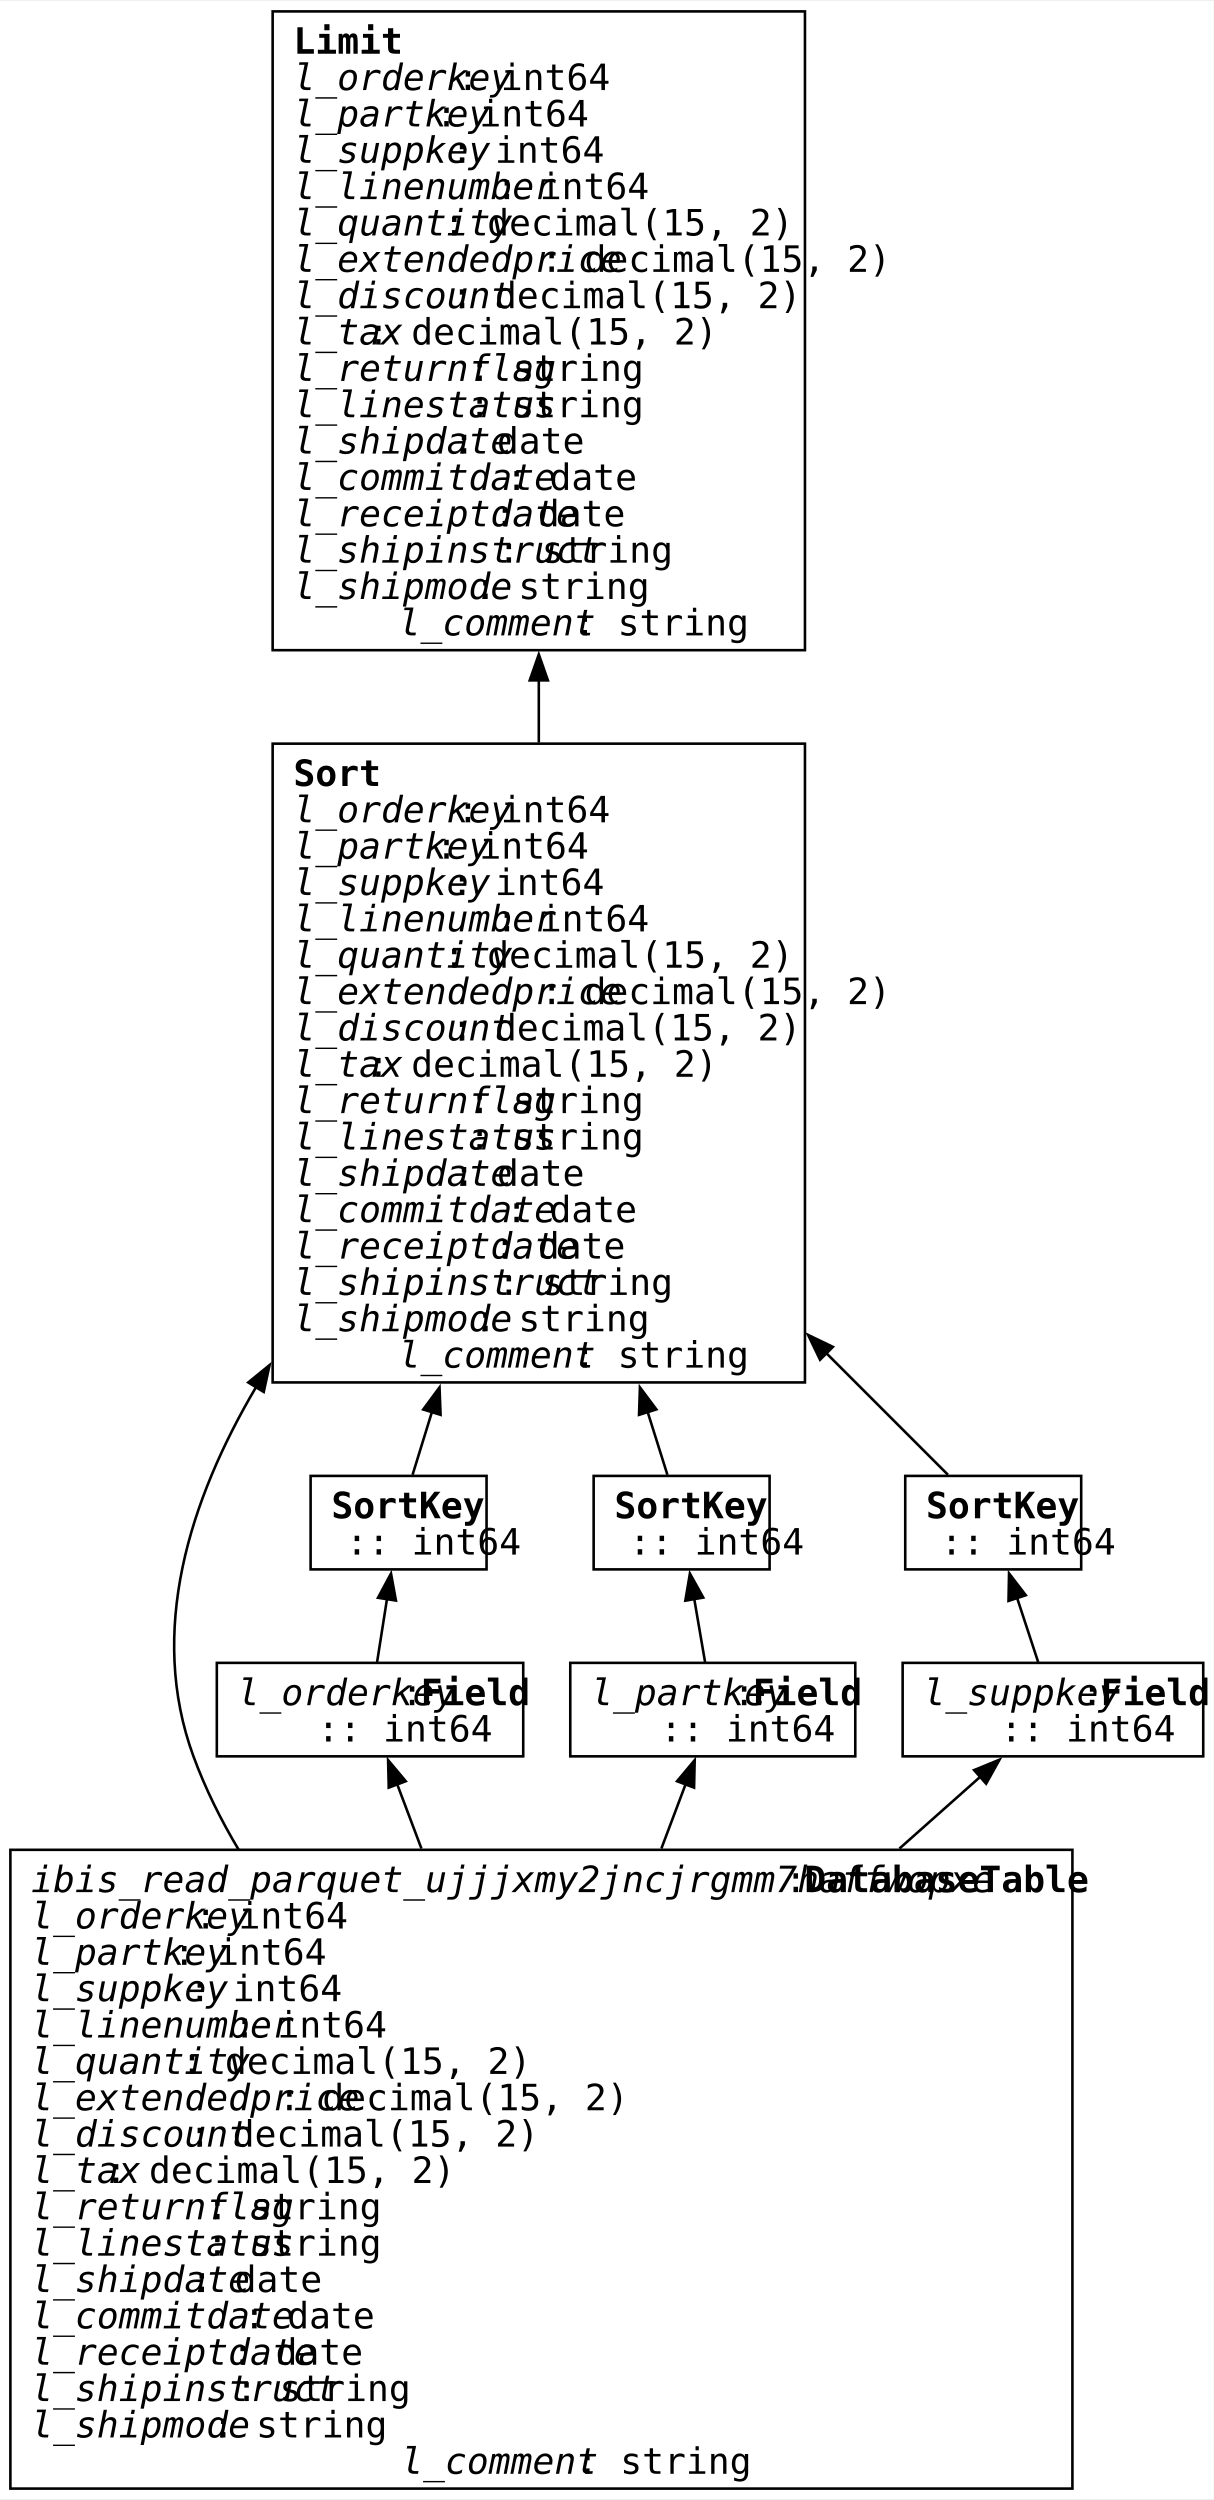
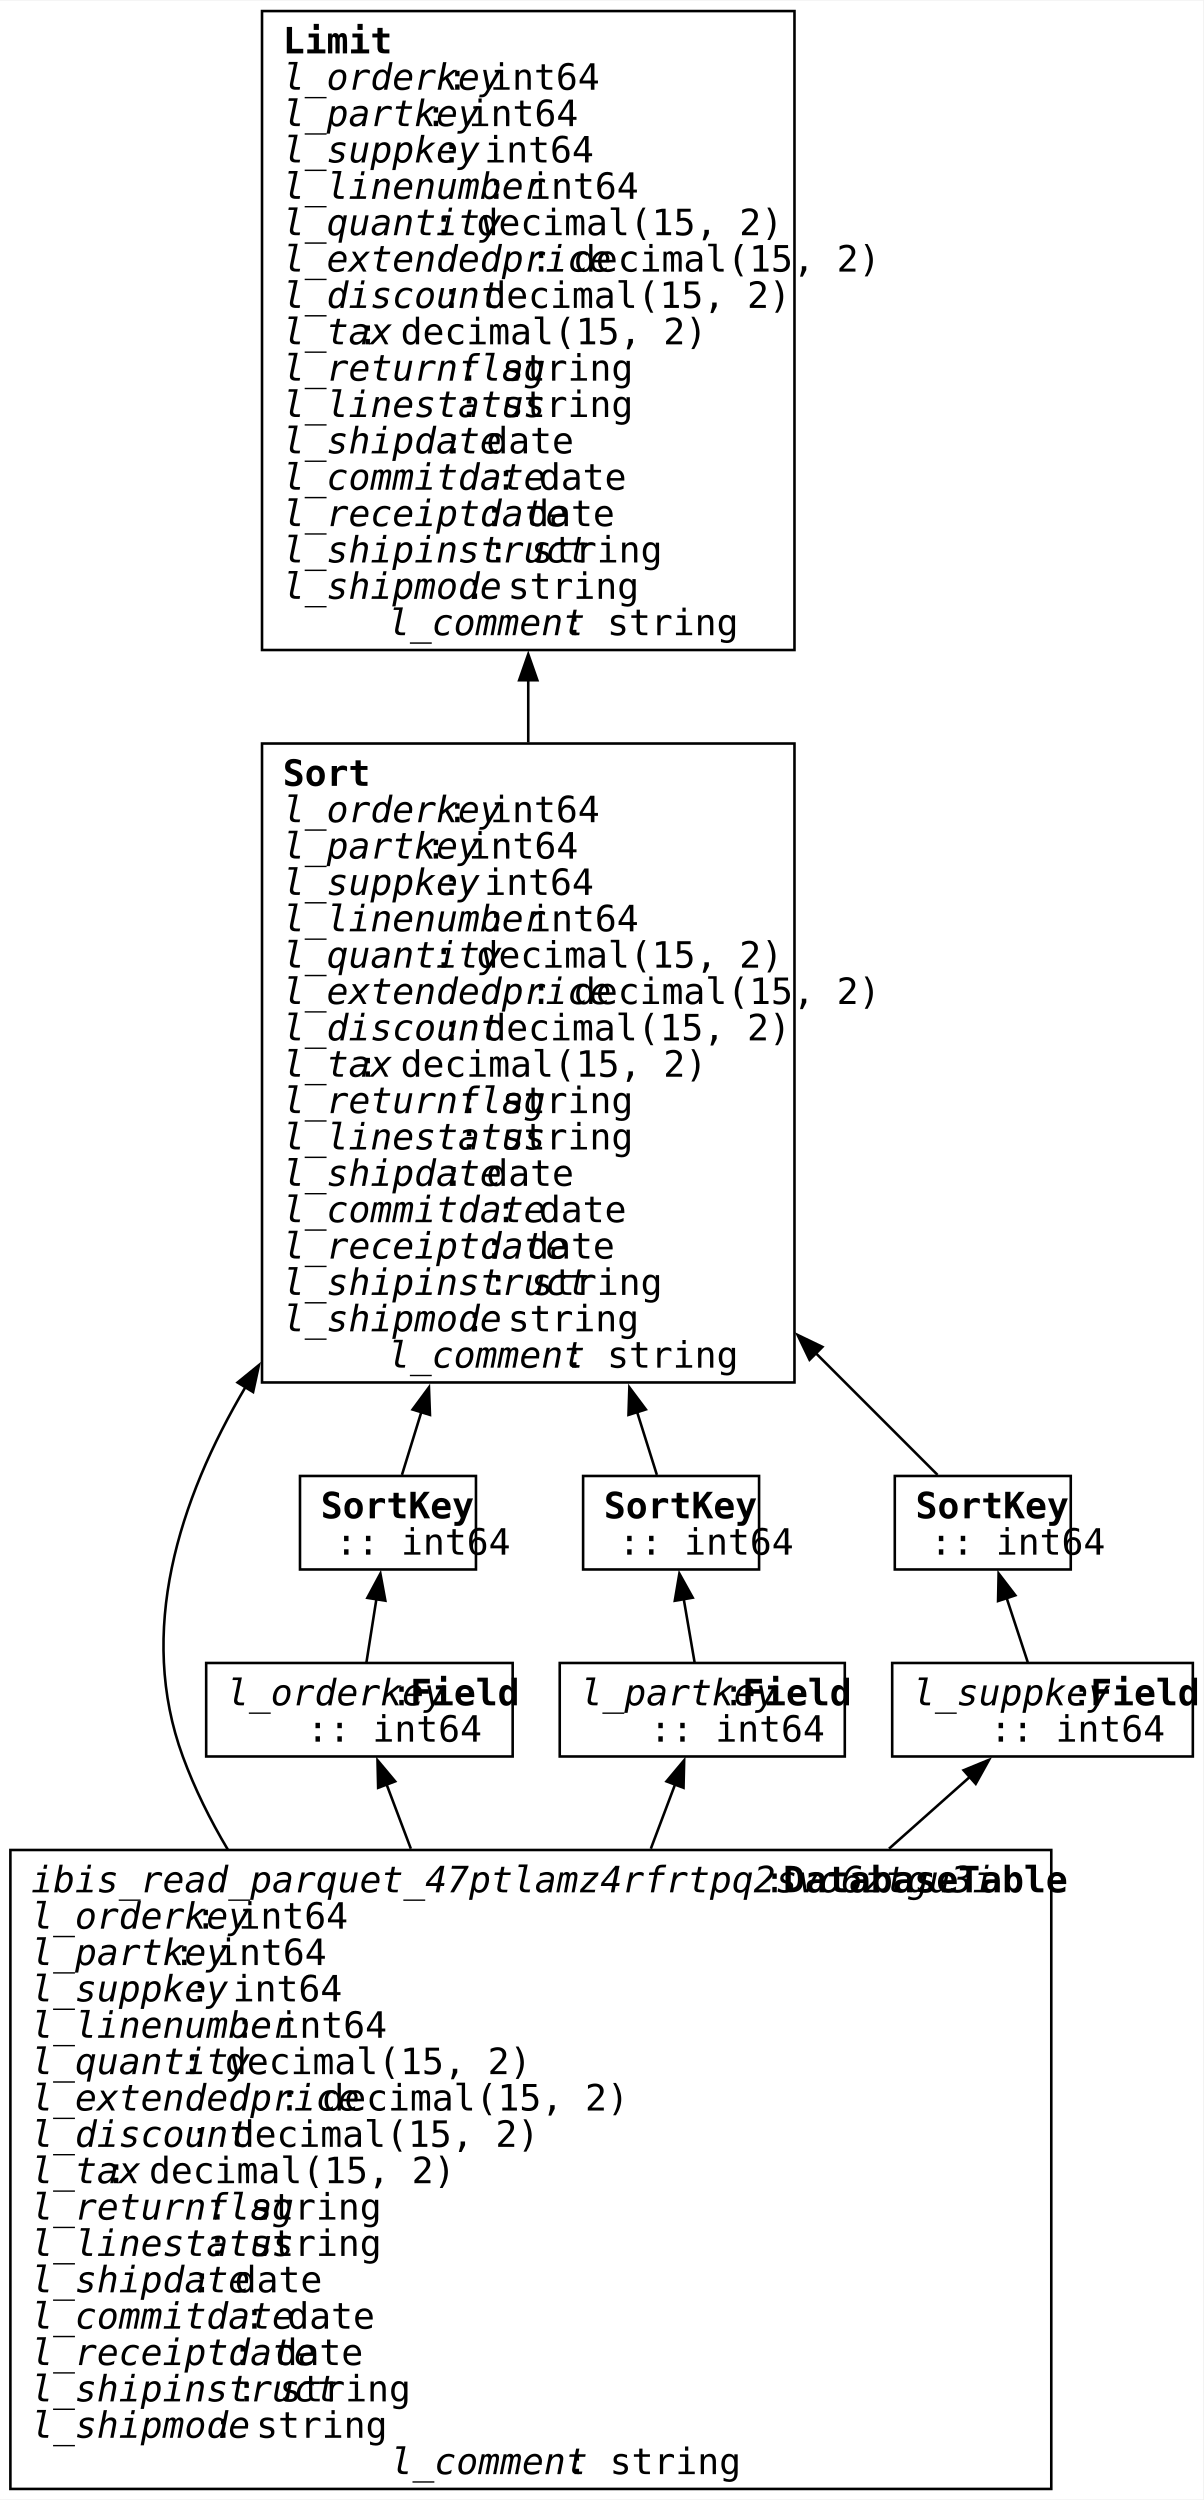
- <svg xmlns="http://www.w3.org/2000/svg" width="467pt" height="962pt" viewBox="0.00 0.00 467.38 962.00">
+ <svg xmlns="http://www.w3.org/2000/svg" width="463pt" height="962pt" viewBox="0.00 0.00 463.25 962.00">
  <g id="graph0" class="graph" transform="scale(1 1) rotate(0) translate(4 958)">
-     <polygon fill="white" stroke="none" points="-4,4 -4,-958 463.38,-958 463.38,4 -4,4" />
+     <polygon fill="white" stroke="none" points="-4,4 -4,-958 459.25,-958 459.25,4 -4,4" />
    <g id="node1" class="node">
-       <polygon fill="none" stroke="black" points="306,-954 101,-954 101,-708 306,-708 306,-954" />
-       <text text-anchor="start" x="109" y="-937.7" font-family="Deja Vu Sans Mono" font-weight="bold" font-size="14.00">Limit</text>
-       <text text-anchor="start" x="109" y="-923.7" font-family="Deja Vu Sans Mono" font-style="italic" font-size="14.00">l_orderkey</text>
-       <text text-anchor="start" x="172" y="-923.7" font-family="Deja Vu Sans Mono" font-size="14.00">: int64</text>
-       <text text-anchor="start" x="109" y="-909.7" font-family="Deja Vu Sans Mono" font-style="italic" font-size="14.00">l_partkey</text>
-       <text text-anchor="start" x="163.75" y="-909.7" font-family="Deja Vu Sans Mono" font-size="14.00">: int64</text>
-       <text text-anchor="start" x="109" y="-895.7" font-family="Deja Vu Sans Mono" font-style="italic" font-size="14.00">l_suppkey</text>
-       <text text-anchor="start" x="169.75" y="-895.7" font-family="Deja Vu Sans Mono" font-size="14.00">: int64</text>
-       <text text-anchor="start" x="109" y="-881.7" font-family="Deja Vu Sans Mono" font-style="italic" font-size="14.00">l_linenumber</text>
-       <text text-anchor="start" x="187" y="-881.7" font-family="Deja Vu Sans Mono" font-size="14.00">: int64</text>
-       <text text-anchor="start" x="109" y="-867.7" font-family="Deja Vu Sans Mono" font-style="italic" font-size="14.00">l_quantity</text>
-       <text text-anchor="start" x="166.75" y="-867.7" font-family="Deja Vu Sans Mono" font-size="14.00">: decimal(15, 2)</text>
-       <text text-anchor="start" x="109" y="-853.7" font-family="Deja Vu Sans Mono" font-style="italic" font-size="14.00">l_extendedprice</text>
-       <text text-anchor="start" x="204.25" y="-853.7" font-family="Deja Vu Sans Mono" font-size="14.00">: decimal(15, 2)</text>
-       <text text-anchor="start" x="109" y="-839.7" font-family="Deja Vu Sans Mono" font-style="italic" font-size="14.00">l_discount</text>
-       <text text-anchor="start" x="169.75" y="-839.7" font-family="Deja Vu Sans Mono" font-size="14.00">: decimal(15, 2)</text>
-       <text text-anchor="start" x="109" y="-825.7" font-family="Deja Vu Sans Mono" font-style="italic" font-size="14.00">l_tax</text>
-       <text text-anchor="start" x="137.5" y="-825.7" font-family="Deja Vu Sans Mono" font-size="14.00">: decimal(15, 2)</text>
-       <text text-anchor="start" x="109" y="-811.7" font-family="Deja Vu Sans Mono" font-style="italic" font-size="14.00">l_returnflag</text>
-       <text text-anchor="start" x="176.5" y="-811.7" font-family="Deja Vu Sans Mono" font-size="14.00">: string</text>
-       <text text-anchor="start" x="109" y="-797.7" font-family="Deja Vu Sans Mono" font-style="italic" font-size="14.00">l_linestatus</text>
-       <text text-anchor="start" x="176.5" y="-797.7" font-family="Deja Vu Sans Mono" font-size="14.00">: string</text>
-       <text text-anchor="start" x="109" y="-783.7" font-family="Deja Vu Sans Mono" font-style="italic" font-size="14.00">l_shipdate</text>
-       <text text-anchor="start" x="170.5" y="-783.7" font-family="Deja Vu Sans Mono" font-size="14.00">: date</text>
-       <text text-anchor="start" x="109" y="-769.7" font-family="Deja Vu Sans Mono" font-style="italic" font-size="14.00">l_commitdate</text>
-       <text text-anchor="start" x="190.75" y="-769.7" font-family="Deja Vu Sans Mono" font-size="14.00">: date</text>
-       <text text-anchor="start" x="109" y="-755.7" font-family="Deja Vu Sans Mono" font-style="italic" font-size="14.00">l_receiptdate</text>
-       <text text-anchor="start" x="186.25" y="-755.7" font-family="Deja Vu Sans Mono" font-size="14.00">: date</text>
-       <text text-anchor="start" x="109" y="-741.7" font-family="Deja Vu Sans Mono" font-style="italic" font-size="14.00">l_shipinstruct</text>
-       <text text-anchor="start" x="187.75" y="-741.7" font-family="Deja Vu Sans Mono" font-size="14.00">: string</text>
-       <text text-anchor="start" x="109" y="-727.7" font-family="Deja Vu Sans Mono" font-style="italic" font-size="14.00">l_shipmode</text>
-       <text text-anchor="start" x="178.75" y="-727.7" font-family="Deja Vu Sans Mono" font-size="14.00">: string</text>
-       <text text-anchor="start" x="149.5" y="-713.7" font-family="Deja Vu Sans Mono" font-style="italic" font-size="14.00">l_comment</text>
-       <text text-anchor="start" x="217" y="-713.7" font-family="Deja Vu Sans Mono" font-size="14.00">: string</text>
+       <polygon fill="none" stroke="black" points="301.88,-954 96.88,-954 96.88,-708 301.88,-708 301.88,-954" />
+       <text text-anchor="start" x="104.88" y="-937.7" font-family="Deja Vu Sans Mono" font-weight="bold" font-size="14.00">Limit</text>
+       <text text-anchor="start" x="104.88" y="-923.7" font-family="Deja Vu Sans Mono" font-style="italic" font-size="14.00">l_orderkey</text>
+       <text text-anchor="start" x="167.88" y="-923.7" font-family="Deja Vu Sans Mono" font-size="14.00">: int64</text>
+       <text text-anchor="start" x="104.88" y="-909.7" font-family="Deja Vu Sans Mono" font-style="italic" font-size="14.00">l_partkey</text>
+       <text text-anchor="start" x="159.62" y="-909.7" font-family="Deja Vu Sans Mono" font-size="14.00">: int64</text>
+       <text text-anchor="start" x="104.88" y="-895.7" font-family="Deja Vu Sans Mono" font-style="italic" font-size="14.00">l_suppkey</text>
+       <text text-anchor="start" x="165.62" y="-895.7" font-family="Deja Vu Sans Mono" font-size="14.00">: int64</text>
+       <text text-anchor="start" x="104.88" y="-881.7" font-family="Deja Vu Sans Mono" font-style="italic" font-size="14.00">l_linenumber</text>
+       <text text-anchor="start" x="182.88" y="-881.7" font-family="Deja Vu Sans Mono" font-size="14.00">: int64</text>
+       <text text-anchor="start" x="104.88" y="-867.7" font-family="Deja Vu Sans Mono" font-style="italic" font-size="14.00">l_quantity</text>
+       <text text-anchor="start" x="162.62" y="-867.7" font-family="Deja Vu Sans Mono" font-size="14.00">: decimal(15, 2)</text>
+       <text text-anchor="start" x="104.88" y="-853.7" font-family="Deja Vu Sans Mono" font-style="italic" font-size="14.00">l_extendedprice</text>
+       <text text-anchor="start" x="200.12" y="-853.7" font-family="Deja Vu Sans Mono" font-size="14.00">: decimal(15, 2)</text>
+       <text text-anchor="start" x="104.88" y="-839.7" font-family="Deja Vu Sans Mono" font-style="italic" font-size="14.00">l_discount</text>
+       <text text-anchor="start" x="165.62" y="-839.7" font-family="Deja Vu Sans Mono" font-size="14.00">: decimal(15, 2)</text>
+       <text text-anchor="start" x="104.88" y="-825.7" font-family="Deja Vu Sans Mono" font-style="italic" font-size="14.00">l_tax</text>
+       <text text-anchor="start" x="133.38" y="-825.7" font-family="Deja Vu Sans Mono" font-size="14.00">: decimal(15, 2)</text>
+       <text text-anchor="start" x="104.88" y="-811.7" font-family="Deja Vu Sans Mono" font-style="italic" font-size="14.00">l_returnflag</text>
+       <text text-anchor="start" x="172.38" y="-811.7" font-family="Deja Vu Sans Mono" font-size="14.00">: string</text>
+       <text text-anchor="start" x="104.88" y="-797.7" font-family="Deja Vu Sans Mono" font-style="italic" font-size="14.00">l_linestatus</text>
+       <text text-anchor="start" x="172.38" y="-797.7" font-family="Deja Vu Sans Mono" font-size="14.00">: string</text>
+       <text text-anchor="start" x="104.88" y="-783.7" font-family="Deja Vu Sans Mono" font-style="italic" font-size="14.00">l_shipdate</text>
+       <text text-anchor="start" x="166.38" y="-783.7" font-family="Deja Vu Sans Mono" font-size="14.00">: date</text>
+       <text text-anchor="start" x="104.88" y="-769.7" font-family="Deja Vu Sans Mono" font-style="italic" font-size="14.00">l_commitdate</text>
+       <text text-anchor="start" x="186.62" y="-769.7" font-family="Deja Vu Sans Mono" font-size="14.00">: date</text>
+       <text text-anchor="start" x="104.88" y="-755.7" font-family="Deja Vu Sans Mono" font-style="italic" font-size="14.00">l_receiptdate</text>
+       <text text-anchor="start" x="182.12" y="-755.7" font-family="Deja Vu Sans Mono" font-size="14.00">: date</text>
+       <text text-anchor="start" x="104.88" y="-741.7" font-family="Deja Vu Sans Mono" font-style="italic" font-size="14.00">l_shipinstruct</text>
+       <text text-anchor="start" x="183.62" y="-741.7" font-family="Deja Vu Sans Mono" font-size="14.00">: string</text>
+       <text text-anchor="start" x="104.88" y="-727.7" font-family="Deja Vu Sans Mono" font-style="italic" font-size="14.00">l_shipmode</text>
+       <text text-anchor="start" x="174.62" y="-727.7" font-family="Deja Vu Sans Mono" font-size="14.00">: string</text>
+       <text text-anchor="start" x="145.38" y="-713.7" font-family="Deja Vu Sans Mono" font-style="italic" font-size="14.00">l_comment</text>
+       <text text-anchor="start" x="212.88" y="-713.7" font-family="Deja Vu Sans Mono" font-size="14.00">: string</text>
    </g>
    <g id="node2" class="node">
-       <polygon fill="none" stroke="black" points="306,-672 101,-672 101,-426 306,-426 306,-672" />
-       <text text-anchor="start" x="109" y="-655.7" font-family="Deja Vu Sans Mono" font-weight="bold" font-size="14.00">Sort</text>
-       <text text-anchor="start" x="109" y="-641.7" font-family="Deja Vu Sans Mono" font-style="italic" font-size="14.00">l_orderkey</text>
-       <text text-anchor="start" x="172" y="-641.7" font-family="Deja Vu Sans Mono" font-size="14.00">: int64</text>
-       <text text-anchor="start" x="109" y="-627.7" font-family="Deja Vu Sans Mono" font-style="italic" font-size="14.00">l_partkey</text>
-       <text text-anchor="start" x="163.75" y="-627.7" font-family="Deja Vu Sans Mono" font-size="14.00">: int64</text>
-       <text text-anchor="start" x="109" y="-613.7" font-family="Deja Vu Sans Mono" font-style="italic" font-size="14.00">l_suppkey</text>
-       <text text-anchor="start" x="169.75" y="-613.7" font-family="Deja Vu Sans Mono" font-size="14.00">: int64</text>
-       <text text-anchor="start" x="109" y="-599.7" font-family="Deja Vu Sans Mono" font-style="italic" font-size="14.00">l_linenumber</text>
-       <text text-anchor="start" x="187" y="-599.7" font-family="Deja Vu Sans Mono" font-size="14.00">: int64</text>
-       <text text-anchor="start" x="109" y="-585.7" font-family="Deja Vu Sans Mono" font-style="italic" font-size="14.00">l_quantity</text>
-       <text text-anchor="start" x="166.75" y="-585.7" font-family="Deja Vu Sans Mono" font-size="14.00">: decimal(15, 2)</text>
-       <text text-anchor="start" x="109" y="-571.7" font-family="Deja Vu Sans Mono" font-style="italic" font-size="14.00">l_extendedprice</text>
-       <text text-anchor="start" x="204.25" y="-571.7" font-family="Deja Vu Sans Mono" font-size="14.00">: decimal(15, 2)</text>
-       <text text-anchor="start" x="109" y="-557.7" font-family="Deja Vu Sans Mono" font-style="italic" font-size="14.00">l_discount</text>
-       <text text-anchor="start" x="169.75" y="-557.7" font-family="Deja Vu Sans Mono" font-size="14.00">: decimal(15, 2)</text>
-       <text text-anchor="start" x="109" y="-543.7" font-family="Deja Vu Sans Mono" font-style="italic" font-size="14.00">l_tax</text>
-       <text text-anchor="start" x="137.5" y="-543.7" font-family="Deja Vu Sans Mono" font-size="14.00">: decimal(15, 2)</text>
-       <text text-anchor="start" x="109" y="-529.7" font-family="Deja Vu Sans Mono" font-style="italic" font-size="14.00">l_returnflag</text>
-       <text text-anchor="start" x="176.5" y="-529.7" font-family="Deja Vu Sans Mono" font-size="14.00">: string</text>
-       <text text-anchor="start" x="109" y="-515.7" font-family="Deja Vu Sans Mono" font-style="italic" font-size="14.00">l_linestatus</text>
-       <text text-anchor="start" x="176.5" y="-515.7" font-family="Deja Vu Sans Mono" font-size="14.00">: string</text>
-       <text text-anchor="start" x="109" y="-501.7" font-family="Deja Vu Sans Mono" font-style="italic" font-size="14.00">l_shipdate</text>
-       <text text-anchor="start" x="170.5" y="-501.7" font-family="Deja Vu Sans Mono" font-size="14.00">: date</text>
-       <text text-anchor="start" x="109" y="-487.7" font-family="Deja Vu Sans Mono" font-style="italic" font-size="14.00">l_commitdate</text>
-       <text text-anchor="start" x="190.75" y="-487.7" font-family="Deja Vu Sans Mono" font-size="14.00">: date</text>
-       <text text-anchor="start" x="109" y="-473.7" font-family="Deja Vu Sans Mono" font-style="italic" font-size="14.00">l_receiptdate</text>
-       <text text-anchor="start" x="186.25" y="-473.7" font-family="Deja Vu Sans Mono" font-size="14.00">: date</text>
-       <text text-anchor="start" x="109" y="-459.7" font-family="Deja Vu Sans Mono" font-style="italic" font-size="14.00">l_shipinstruct</text>
-       <text text-anchor="start" x="187.75" y="-459.7" font-family="Deja Vu Sans Mono" font-size="14.00">: string</text>
-       <text text-anchor="start" x="109" y="-445.7" font-family="Deja Vu Sans Mono" font-style="italic" font-size="14.00">l_shipmode</text>
-       <text text-anchor="start" x="178.75" y="-445.7" font-family="Deja Vu Sans Mono" font-size="14.00">: string</text>
-       <text text-anchor="start" x="149.5" y="-431.7" font-family="Deja Vu Sans Mono" font-style="italic" font-size="14.00">l_comment</text>
-       <text text-anchor="start" x="217" y="-431.7" font-family="Deja Vu Sans Mono" font-size="14.00">: string</text>
+       <polygon fill="none" stroke="black" points="301.88,-672 96.88,-672 96.88,-426 301.88,-426 301.88,-672" />
+       <text text-anchor="start" x="104.88" y="-655.7" font-family="Deja Vu Sans Mono" font-weight="bold" font-size="14.00">Sort</text>
+       <text text-anchor="start" x="104.88" y="-641.7" font-family="Deja Vu Sans Mono" font-style="italic" font-size="14.00">l_orderkey</text>
+       <text text-anchor="start" x="167.88" y="-641.7" font-family="Deja Vu Sans Mono" font-size="14.00">: int64</text>
+       <text text-anchor="start" x="104.88" y="-627.7" font-family="Deja Vu Sans Mono" font-style="italic" font-size="14.00">l_partkey</text>
+       <text text-anchor="start" x="159.62" y="-627.7" font-family="Deja Vu Sans Mono" font-size="14.00">: int64</text>
+       <text text-anchor="start" x="104.88" y="-613.7" font-family="Deja Vu Sans Mono" font-style="italic" font-size="14.00">l_suppkey</text>
+       <text text-anchor="start" x="165.62" y="-613.7" font-family="Deja Vu Sans Mono" font-size="14.00">: int64</text>
+       <text text-anchor="start" x="104.88" y="-599.7" font-family="Deja Vu Sans Mono" font-style="italic" font-size="14.00">l_linenumber</text>
+       <text text-anchor="start" x="182.88" y="-599.7" font-family="Deja Vu Sans Mono" font-size="14.00">: int64</text>
+       <text text-anchor="start" x="104.88" y="-585.7" font-family="Deja Vu Sans Mono" font-style="italic" font-size="14.00">l_quantity</text>
+       <text text-anchor="start" x="162.62" y="-585.7" font-family="Deja Vu Sans Mono" font-size="14.00">: decimal(15, 2)</text>
+       <text text-anchor="start" x="104.88" y="-571.7" font-family="Deja Vu Sans Mono" font-style="italic" font-size="14.00">l_extendedprice</text>
+       <text text-anchor="start" x="200.12" y="-571.7" font-family="Deja Vu Sans Mono" font-size="14.00">: decimal(15, 2)</text>
+       <text text-anchor="start" x="104.88" y="-557.7" font-family="Deja Vu Sans Mono" font-style="italic" font-size="14.00">l_discount</text>
+       <text text-anchor="start" x="165.62" y="-557.7" font-family="Deja Vu Sans Mono" font-size="14.00">: decimal(15, 2)</text>
+       <text text-anchor="start" x="104.88" y="-543.7" font-family="Deja Vu Sans Mono" font-style="italic" font-size="14.00">l_tax</text>
+       <text text-anchor="start" x="133.38" y="-543.7" font-family="Deja Vu Sans Mono" font-size="14.00">: decimal(15, 2)</text>
+       <text text-anchor="start" x="104.88" y="-529.7" font-family="Deja Vu Sans Mono" font-style="italic" font-size="14.00">l_returnflag</text>
+       <text text-anchor="start" x="172.38" y="-529.7" font-family="Deja Vu Sans Mono" font-size="14.00">: string</text>
+       <text text-anchor="start" x="104.88" y="-515.7" font-family="Deja Vu Sans Mono" font-style="italic" font-size="14.00">l_linestatus</text>
+       <text text-anchor="start" x="172.38" y="-515.7" font-family="Deja Vu Sans Mono" font-size="14.00">: string</text>
+       <text text-anchor="start" x="104.88" y="-501.7" font-family="Deja Vu Sans Mono" font-style="italic" font-size="14.00">l_shipdate</text>
+       <text text-anchor="start" x="166.38" y="-501.7" font-family="Deja Vu Sans Mono" font-size="14.00">: date</text>
+       <text text-anchor="start" x="104.88" y="-487.7" font-family="Deja Vu Sans Mono" font-style="italic" font-size="14.00">l_commitdate</text>
+       <text text-anchor="start" x="186.62" y="-487.7" font-family="Deja Vu Sans Mono" font-size="14.00">: date</text>
+       <text text-anchor="start" x="104.88" y="-473.7" font-family="Deja Vu Sans Mono" font-style="italic" font-size="14.00">l_receiptdate</text>
+       <text text-anchor="start" x="182.12" y="-473.7" font-family="Deja Vu Sans Mono" font-size="14.00">: date</text>
+       <text text-anchor="start" x="104.88" y="-459.7" font-family="Deja Vu Sans Mono" font-style="italic" font-size="14.00">l_shipinstruct</text>
+       <text text-anchor="start" x="183.62" y="-459.7" font-family="Deja Vu Sans Mono" font-size="14.00">: string</text>
+       <text text-anchor="start" x="104.88" y="-445.7" font-family="Deja Vu Sans Mono" font-style="italic" font-size="14.00">l_shipmode</text>
+       <text text-anchor="start" x="174.62" y="-445.7" font-family="Deja Vu Sans Mono" font-size="14.00">: string</text>
+       <text text-anchor="start" x="145.38" y="-431.7" font-family="Deja Vu Sans Mono" font-style="italic" font-size="14.00">l_comment</text>
+       <text text-anchor="start" x="212.88" y="-431.7" font-family="Deja Vu Sans Mono" font-size="14.00">: string</text>
    </g>
    <g id="edge1" class="edge">
-       <path fill="none" stroke="black" d="M203.5,-672.4C203.5,-680.41 203.5,-688.49 203.5,-696.54" />
-       <polygon fill="black" stroke="black" points="200,-696.37 203.5,-706.37 207,-696.37 200,-696.37" />
+       <path fill="none" stroke="black" d="M199.38,-672.4C199.38,-680.41 199.38,-688.49 199.38,-696.54" />
+       <polygon fill="black" stroke="black" points="195.88,-696.37 199.38,-706.37 202.88,-696.37 195.88,-696.37" />
    </g>
    <g id="node3" class="node">
-       <polygon fill="none" stroke="black" points="409,-246 0,-246 0,0 409,0 409,-246" />
-       <text text-anchor="start" x="8" y="-229.7" font-family="Deja Vu Sans Mono" font-style="italic" font-size="14.00">ibis_read_parquet_ujjjxmy2jncjrgmm7haffwopxe</text>
-       <text text-anchor="start" x="298.25" y="-229.7" font-family="Deja Vu Sans Mono" font-size="14.00">: </text>
-       <text text-anchor="start" x="305.75" y="-229.7" font-family="Deja Vu Sans Mono" font-weight="bold" font-size="14.00">DatabaseTable</text>
+       <polygon fill="none" stroke="black" points="400.75,-246 0,-246 0,0 400.75,0 400.75,-246" />
+       <text text-anchor="start" x="8" y="-229.7" font-family="Deja Vu Sans Mono" font-style="italic" font-size="14.00">ibis_read_parquet_47ptlamz4rfrtpq2svo6ztgu3i</text>
+       <text text-anchor="start" x="290" y="-229.7" font-family="Deja Vu Sans Mono" font-size="14.00">: </text>
+       <text text-anchor="start" x="297.5" y="-229.7" font-family="Deja Vu Sans Mono" font-weight="bold" font-size="14.00">DatabaseTable</text>
      <text text-anchor="start" x="8" y="-215.7" font-family="Deja Vu Sans Mono" font-style="italic" font-size="14.00">l_orderkey</text>
      <text text-anchor="start" x="71" y="-215.7" font-family="Deja Vu Sans Mono" font-size="14.00">: int64</text>
      <text text-anchor="start" x="8" y="-201.7" font-family="Deja Vu Sans Mono" font-style="italic" font-size="14.00">l_partkey</text>
      <text text-anchor="start" x="62.75" y="-201.7" font-family="Deja Vu Sans Mono" font-size="14.00">: int64</text>
      <text text-anchor="start" x="8" y="-187.7" font-family="Deja Vu Sans Mono" font-style="italic" font-size="14.00">l_suppkey</text>
      <text text-anchor="start" x="68.75" y="-187.7" font-family="Deja Vu Sans Mono" font-size="14.00">: int64</text>
      <text text-anchor="start" x="8" y="-173.7" font-family="Deja Vu Sans Mono" font-style="italic" font-size="14.00">l_linenumber</text>
      <text text-anchor="start" x="86" y="-173.7" font-family="Deja Vu Sans Mono" font-size="14.00">: int64</text>
      <text text-anchor="start" x="8" y="-159.7" font-family="Deja Vu Sans Mono" font-style="italic" font-size="14.00">l_quantity</text>
      <text text-anchor="start" x="65.75" y="-159.7" font-family="Deja Vu Sans Mono" font-size="14.00">: decimal(15, 2)</text>
      <text text-anchor="start" x="8" y="-145.7" font-family="Deja Vu Sans Mono" font-style="italic" font-size="14.00">l_extendedprice</text>
      <text text-anchor="start" x="103.25" y="-145.7" font-family="Deja Vu Sans Mono" font-size="14.00">: decimal(15, 2)</text>
      <text text-anchor="start" x="8" y="-131.7" font-family="Deja Vu Sans Mono" font-style="italic" font-size="14.00">l_discount</text>
      <text text-anchor="start" x="68.75" y="-131.7" font-family="Deja Vu Sans Mono" font-size="14.00">: decimal(15, 2)</text>
      <text text-anchor="start" x="8" y="-117.7" font-family="Deja Vu Sans Mono" font-style="italic" font-size="14.00">l_tax</text>
      <text text-anchor="start" x="36.5" y="-117.7" font-family="Deja Vu Sans Mono" font-size="14.00">: decimal(15, 2)</text>
      <text text-anchor="start" x="8" y="-103.7" font-family="Deja Vu Sans Mono" font-style="italic" font-size="14.00">l_returnflag</text>
      <text text-anchor="start" x="75.5" y="-103.7" font-family="Deja Vu Sans Mono" font-size="14.00">: string</text>
      <text text-anchor="start" x="8" y="-89.7" font-family="Deja Vu Sans Mono" font-style="italic" font-size="14.00">l_linestatus</text>
      <text text-anchor="start" x="75.5" y="-89.7" font-family="Deja Vu Sans Mono" font-size="14.00">: string</text>
      <text text-anchor="start" x="8" y="-75.7" font-family="Deja Vu Sans Mono" font-style="italic" font-size="14.00">l_shipdate</text>
      <text text-anchor="start" x="69.5" y="-75.7" font-family="Deja Vu Sans Mono" font-size="14.00">: date</text>
      <text text-anchor="start" x="8" y="-61.7" font-family="Deja Vu Sans Mono" font-style="italic" font-size="14.00">l_commitdate</text>
      <text text-anchor="start" x="89.75" y="-61.7" font-family="Deja Vu Sans Mono" font-size="14.00">: date</text>
      <text text-anchor="start" x="8" y="-47.7" font-family="Deja Vu Sans Mono" font-style="italic" font-size="14.00">l_receiptdate</text>
      <text text-anchor="start" x="85.25" y="-47.7" font-family="Deja Vu Sans Mono" font-size="14.00">: date</text>
      <text text-anchor="start" x="8" y="-33.7" font-family="Deja Vu Sans Mono" font-style="italic" font-size="14.00">l_shipinstruct</text>
      <text text-anchor="start" x="86.75" y="-33.7" font-family="Deja Vu Sans Mono" font-size="14.00">: string</text>
      <text text-anchor="start" x="8" y="-19.7" font-family="Deja Vu Sans Mono" font-style="italic" font-size="14.00">l_shipmode</text>
      <text text-anchor="start" x="77.75" y="-19.7" font-family="Deja Vu Sans Mono" font-size="14.00">: string</text>
-       <text text-anchor="start" x="150.5" y="-5.7" font-family="Deja Vu Sans Mono" font-style="italic" font-size="14.00">l_comment</text>
-       <text text-anchor="start" x="218" y="-5.7" font-family="Deja Vu Sans Mono" font-size="14.00">: string</text>
+       <text text-anchor="start" x="146.38" y="-5.7" font-family="Deja Vu Sans Mono" font-style="italic" font-size="14.00">l_comment</text>
+       <text text-anchor="start" x="213.88" y="-5.7" font-family="Deja Vu Sans Mono" font-size="14.00">: string</text>
    </g>
    <g id="edge2" class="edge">
-       <path fill="none" stroke="black" d="M87.87,-246.1C80.98,-257.65 75.02,-269.68 70.5,-282 52.94,-329.87 68.71,-380.39 94.72,-424.39" />
-       <polygon fill="black" stroke="black" points="91.6,-425.99 99.81,-432.68 97.56,-422.32 91.6,-425.99" />
+       <path fill="none" stroke="black" d="M83.74,-246.1C76.85,-257.65 70.9,-269.68 66.38,-282 48.81,-329.87 64.59,-380.39 90.6,-424.39" />
+       <polygon fill="black" stroke="black" points="87.47,-425.99 95.69,-432.68 93.44,-422.32 87.47,-425.99" />
    </g>
    <g id="node7" class="node">
-       <polygon fill="none" stroke="black" points="197.5,-318 79.5,-318 79.5,-282 197.5,-282 197.5,-318" />
-       <text text-anchor="start" x="87.5" y="-301.7" font-family="Deja Vu Sans Mono" font-style="italic" font-size="14.00">l_orderkey</text>
-       <text text-anchor="start" x="150.5" y="-301.7" font-family="Deja Vu Sans Mono" font-size="14.00">: </text>
-       <text text-anchor="start" x="158" y="-301.7" font-family="Deja Vu Sans Mono" font-weight="bold" font-size="14.00">Field</text>
-       <text text-anchor="start" x="118.25" y="-287.7" font-family="Deja Vu Sans Mono" font-size="14.00">:: int64</text>
+       <polygon fill="none" stroke="black" points="193.38,-318 75.38,-318 75.38,-282 193.38,-282 193.38,-318" />
+       <text text-anchor="start" x="83.38" y="-301.7" font-family="Deja Vu Sans Mono" font-style="italic" font-size="14.00">l_orderkey</text>
+       <text text-anchor="start" x="146.38" y="-301.7" font-family="Deja Vu Sans Mono" font-size="14.00">: </text>
+       <text text-anchor="start" x="153.88" y="-301.7" font-family="Deja Vu Sans Mono" font-weight="bold" font-size="14.00">Field</text>
+       <text text-anchor="start" x="114.12" y="-287.7" font-family="Deja Vu Sans Mono" font-size="14.00">:: int64</text>
    </g>
    <g id="edge9" class="edge">
-       <path fill="none" stroke="black" d="M158.3,-246.49C154.89,-255.54 151.7,-263.99 148.93,-271.35" />
-       <polygon fill="black" stroke="black" points="145.71,-269.95 145.46,-280.55 152.26,-272.42 145.71,-269.95" />
+       <path fill="none" stroke="black" d="M154.18,-246.49C150.77,-255.54 147.58,-263.99 144.8,-271.35" />
+       <polygon fill="black" stroke="black" points="141.59,-269.95 141.34,-280.55 148.14,-272.42 141.59,-269.95" />
    </g>
    <g id="node8" class="node">
-       <polygon fill="none" stroke="black" points="325.38,-318 215.62,-318 215.62,-282 325.38,-282 325.38,-318" />
-       <text text-anchor="start" x="223.62" y="-301.7" font-family="Deja Vu Sans Mono" font-style="italic" font-size="14.00">l_partkey</text>
-       <text text-anchor="start" x="278.38" y="-301.7" font-family="Deja Vu Sans Mono" font-size="14.00">: </text>
-       <text text-anchor="start" x="285.88" y="-301.7" font-family="Deja Vu Sans Mono" font-weight="bold" font-size="14.00">Field</text>
-       <text text-anchor="start" x="250.25" y="-287.7" font-family="Deja Vu Sans Mono" font-size="14.00">:: int64</text>
+       <polygon fill="none" stroke="black" points="321.25,-318 211.5,-318 211.5,-282 321.25,-282 321.25,-318" />
+       <text text-anchor="start" x="219.5" y="-301.7" font-family="Deja Vu Sans Mono" font-style="italic" font-size="14.00">l_partkey</text>
+       <text text-anchor="start" x="274.25" y="-301.7" font-family="Deja Vu Sans Mono" font-size="14.00">: </text>
+       <text text-anchor="start" x="281.75" y="-301.7" font-family="Deja Vu Sans Mono" font-weight="bold" font-size="14.00">Field</text>
+       <text text-anchor="start" x="246.12" y="-287.7" font-family="Deja Vu Sans Mono" font-size="14.00">:: int64</text>
    </g>
    <g id="edge10" class="edge">
-       <path fill="none" stroke="black" d="M250.7,-246.49C254.11,-255.54 257.3,-263.99 260.07,-271.35" />
-       <polygon fill="black" stroke="black" points="256.74,-272.42 263.54,-280.55 263.29,-269.95 256.74,-272.42" />
+       <path fill="none" stroke="black" d="M246.57,-246.49C249.98,-255.54 253.17,-263.99 255.95,-271.35" />
+       <polygon fill="black" stroke="black" points="252.61,-272.42 259.41,-280.55 259.16,-269.95 252.61,-272.42" />
    </g>
    <g id="node9" class="node">
-       <polygon fill="none" stroke="black" points="459.38,-318 343.62,-318 343.62,-282 459.38,-282 459.38,-318" />
-       <text text-anchor="start" x="351.62" y="-301.7" font-family="Deja Vu Sans Mono" font-style="italic" font-size="14.00">l_suppkey</text>
-       <text text-anchor="start" x="412.38" y="-301.7" font-family="Deja Vu Sans Mono" font-size="14.00">: </text>
-       <text text-anchor="start" x="419.88" y="-301.7" font-family="Deja Vu Sans Mono" font-weight="bold" font-size="14.00">Field</text>
-       <text text-anchor="start" x="381.25" y="-287.7" font-family="Deja Vu Sans Mono" font-size="14.00">:: int64</text>
+       <polygon fill="none" stroke="black" points="455.25,-318 339.5,-318 339.5,-282 455.25,-282 455.25,-318" />
+       <text text-anchor="start" x="347.5" y="-301.7" font-family="Deja Vu Sans Mono" font-style="italic" font-size="14.00">l_suppkey</text>
+       <text text-anchor="start" x="408.25" y="-301.7" font-family="Deja Vu Sans Mono" font-size="14.00">: </text>
+       <text text-anchor="start" x="415.75" y="-301.7" font-family="Deja Vu Sans Mono" font-weight="bold" font-size="14.00">Field</text>
+       <text text-anchor="start" x="377.12" y="-287.7" font-family="Deja Vu Sans Mono" font-size="14.00">:: int64</text>
    </g>
    <g id="edge11" class="edge">
-       <path fill="none" stroke="black" d="M342.39,-246.49C353.94,-256.75 364.61,-266.23 373.63,-274.24" />
-       <polygon fill="black" stroke="black" points="371.13,-276.7 380.93,-280.72 375.77,-271.47 371.13,-276.7" />
+       <path fill="none" stroke="black" d="M338.27,-246.49C349.81,-256.75 360.49,-266.23 369.5,-274.24" />
+       <polygon fill="black" stroke="black" points="367,-276.7 376.8,-280.72 371.65,-271.47 367,-276.7" />
    </g>
    <g id="node4" class="node">
-       <polygon fill="none" stroke="black" points="183.38,-390 115.62,-390 115.62,-354 183.38,-354 183.38,-390" />
-       <text text-anchor="start" x="123.62" y="-373.7" font-family="Deja Vu Sans Mono" font-weight="bold" font-size="14.00">SortKey</text>
-       <text text-anchor="start" x="129.25" y="-359.7" font-family="Deja Vu Sans Mono" font-size="14.00">:: int64</text>
+       <polygon fill="none" stroke="black" points="179.25,-390 111.5,-390 111.5,-354 179.25,-354 179.25,-390" />
+       <text text-anchor="start" x="119.5" y="-373.7" font-family="Deja Vu Sans Mono" font-weight="bold" font-size="14.00">SortKey</text>
+       <text text-anchor="start" x="125.12" y="-359.7" font-family="Deja Vu Sans Mono" font-size="14.00">:: int64</text>
    </g>
    <g id="edge3" class="edge">
-       <path fill="none" stroke="black" d="M154.88,-390.42C156.95,-397.14 159.51,-405.45 162.37,-414.72" />
-       <polygon fill="black" stroke="black" points="158.98,-415.58 165.27,-424.11 165.67,-413.52 158.98,-415.58" />
+       <path fill="none" stroke="black" d="M150.75,-390.42C152.82,-397.14 155.39,-405.45 158.25,-414.72" />
+       <polygon fill="black" stroke="black" points="154.85,-415.58 161.15,-424.11 161.54,-413.52 154.85,-415.58" />
    </g>
    <g id="node5" class="node">
-       <polygon fill="none" stroke="black" points="292.38,-390 224.62,-390 224.62,-354 292.38,-354 292.38,-390" />
-       <text text-anchor="start" x="232.62" y="-373.7" font-family="Deja Vu Sans Mono" font-weight="bold" font-size="14.00">SortKey</text>
-       <text text-anchor="start" x="238.25" y="-359.7" font-family="Deja Vu Sans Mono" font-size="14.00">:: int64</text>
+       <polygon fill="none" stroke="black" points="288.25,-390 220.5,-390 220.5,-354 288.25,-354 288.25,-390" />
+       <text text-anchor="start" x="228.5" y="-373.7" font-family="Deja Vu Sans Mono" font-weight="bold" font-size="14.00">SortKey</text>
+       <text text-anchor="start" x="234.12" y="-359.7" font-family="Deja Vu Sans Mono" font-size="14.00">:: int64</text>
    </g>
    <g id="edge4" class="edge">
-       <path fill="none" stroke="black" d="M253.03,-390.42C250.91,-397.14 248.3,-405.45 245.39,-414.72" />
-       <polygon fill="black" stroke="black" points="242.1,-413.52 242.44,-424.11 248.77,-415.62 242.1,-413.52" />
+       <path fill="none" stroke="black" d="M248.9,-390.42C246.79,-397.14 244.18,-405.45 241.26,-414.72" />
+       <polygon fill="black" stroke="black" points="237.97,-413.52 238.31,-424.11 244.65,-415.62 237.97,-413.52" />
    </g>
    <g id="node6" class="node">
-       <polygon fill="none" stroke="black" points="412.38,-390 344.62,-390 344.62,-354 412.38,-354 412.38,-390" />
-       <text text-anchor="start" x="352.62" y="-373.7" font-family="Deja Vu Sans Mono" font-weight="bold" font-size="14.00">SortKey</text>
-       <text text-anchor="start" x="358.25" y="-359.7" font-family="Deja Vu Sans Mono" font-size="14.00">:: int64</text>
+       <polygon fill="none" stroke="black" points="408.25,-390 340.5,-390 340.5,-354 408.25,-354 408.25,-390" />
+       <text text-anchor="start" x="348.5" y="-373.7" font-family="Deja Vu Sans Mono" font-weight="bold" font-size="14.00">SortKey</text>
+       <text text-anchor="start" x="354.12" y="-359.7" font-family="Deja Vu Sans Mono" font-size="14.00">:: int64</text>
    </g>
    <g id="edge5" class="edge">
-       <path fill="none" stroke="black" d="M361.08,-390.42C349.2,-402.3 332.36,-419.14 314.06,-437.44" />
-       <polygon fill="black" stroke="black" points="311.81,-434.74 307.21,-444.29 316.76,-439.69 311.81,-434.74" />
+       <path fill="none" stroke="black" d="M356.96,-390.42C345.08,-402.3 328.23,-419.14 309.94,-437.44" />
+       <polygon fill="black" stroke="black" points="307.68,-434.74 303.09,-444.29 312.63,-439.69 307.68,-434.74" />
    </g>
    <g id="edge6" class="edge">
-       <path fill="none" stroke="black" d="M141.22,-318.3C142.38,-325.68 143.76,-334.48 145.06,-342.75" />
-       <polygon fill="black" stroke="black" points="141.57,-343.07 146.58,-352.4 148.48,-341.98 141.57,-343.07" />
+       <path fill="none" stroke="black" d="M137.09,-318.3C138.25,-325.68 139.64,-334.48 140.94,-342.75" />
+       <polygon fill="black" stroke="black" points="137.44,-343.07 142.45,-352.4 144.36,-341.98 137.44,-343.07" />
    </g>
    <g id="edge7" class="edge">
-       <path fill="none" stroke="black" d="M267.53,-318.3C266.27,-325.68 264.76,-334.48 263.34,-342.75" />
-       <polygon fill="black" stroke="black" points="259.93,-341.96 261.69,-352.4 266.83,-343.14 259.93,-341.96" />
+       <path fill="none" stroke="black" d="M263.41,-318.3C262.14,-325.68 260.64,-334.48 259.22,-342.75" />
+       <polygon fill="black" stroke="black" points="255.8,-341.96 257.56,-352.4 262.7,-343.14 255.8,-341.96" />
    </g>
    <g id="edge8" class="edge">
-       <path fill="none" stroke="black" d="M395.81,-318.3C393.36,-325.76 390.43,-334.68 387.69,-343.03" />
-       <polygon fill="black" stroke="black" points="384.39,-341.86 384.59,-352.46 391.04,-344.05 384.39,-341.86" />
+       <path fill="none" stroke="black" d="M391.69,-318.3C389.24,-325.76 386.31,-334.68 383.56,-343.03" />
+       <polygon fill="black" stroke="black" points="380.26,-341.86 380.47,-352.46 386.91,-344.05 380.26,-341.86" />
    </g>
  </g>
</svg>
